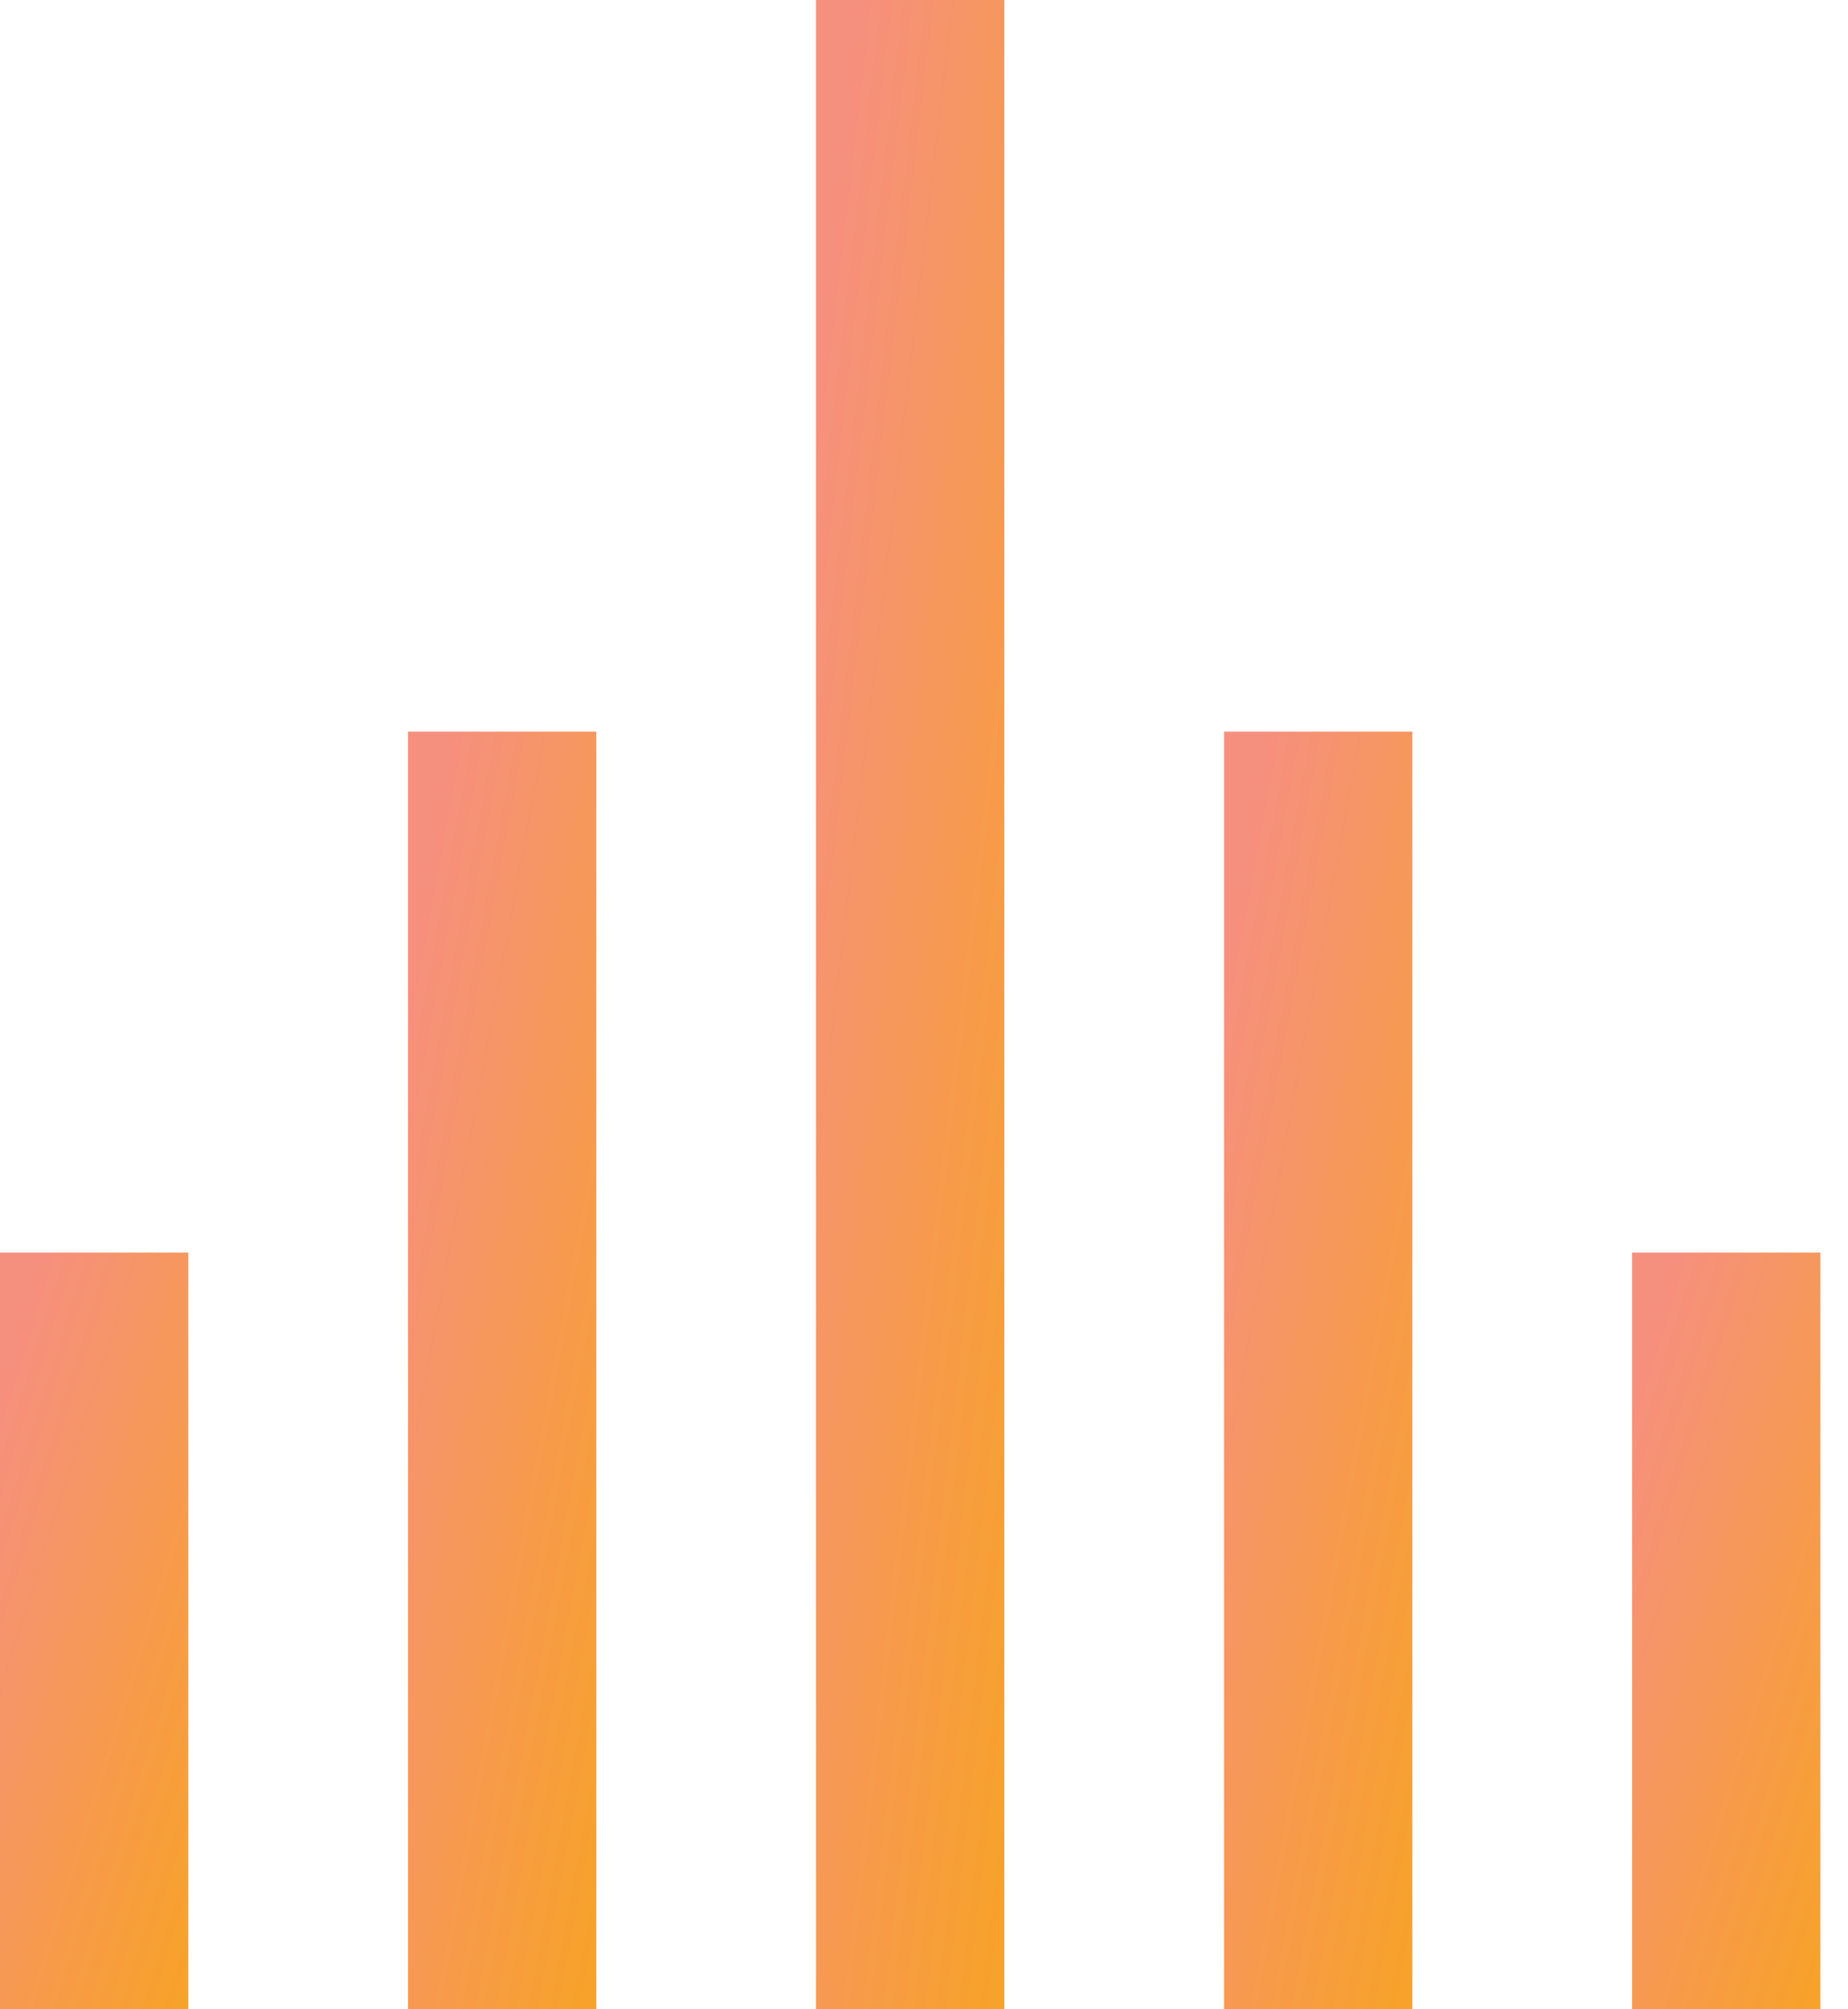
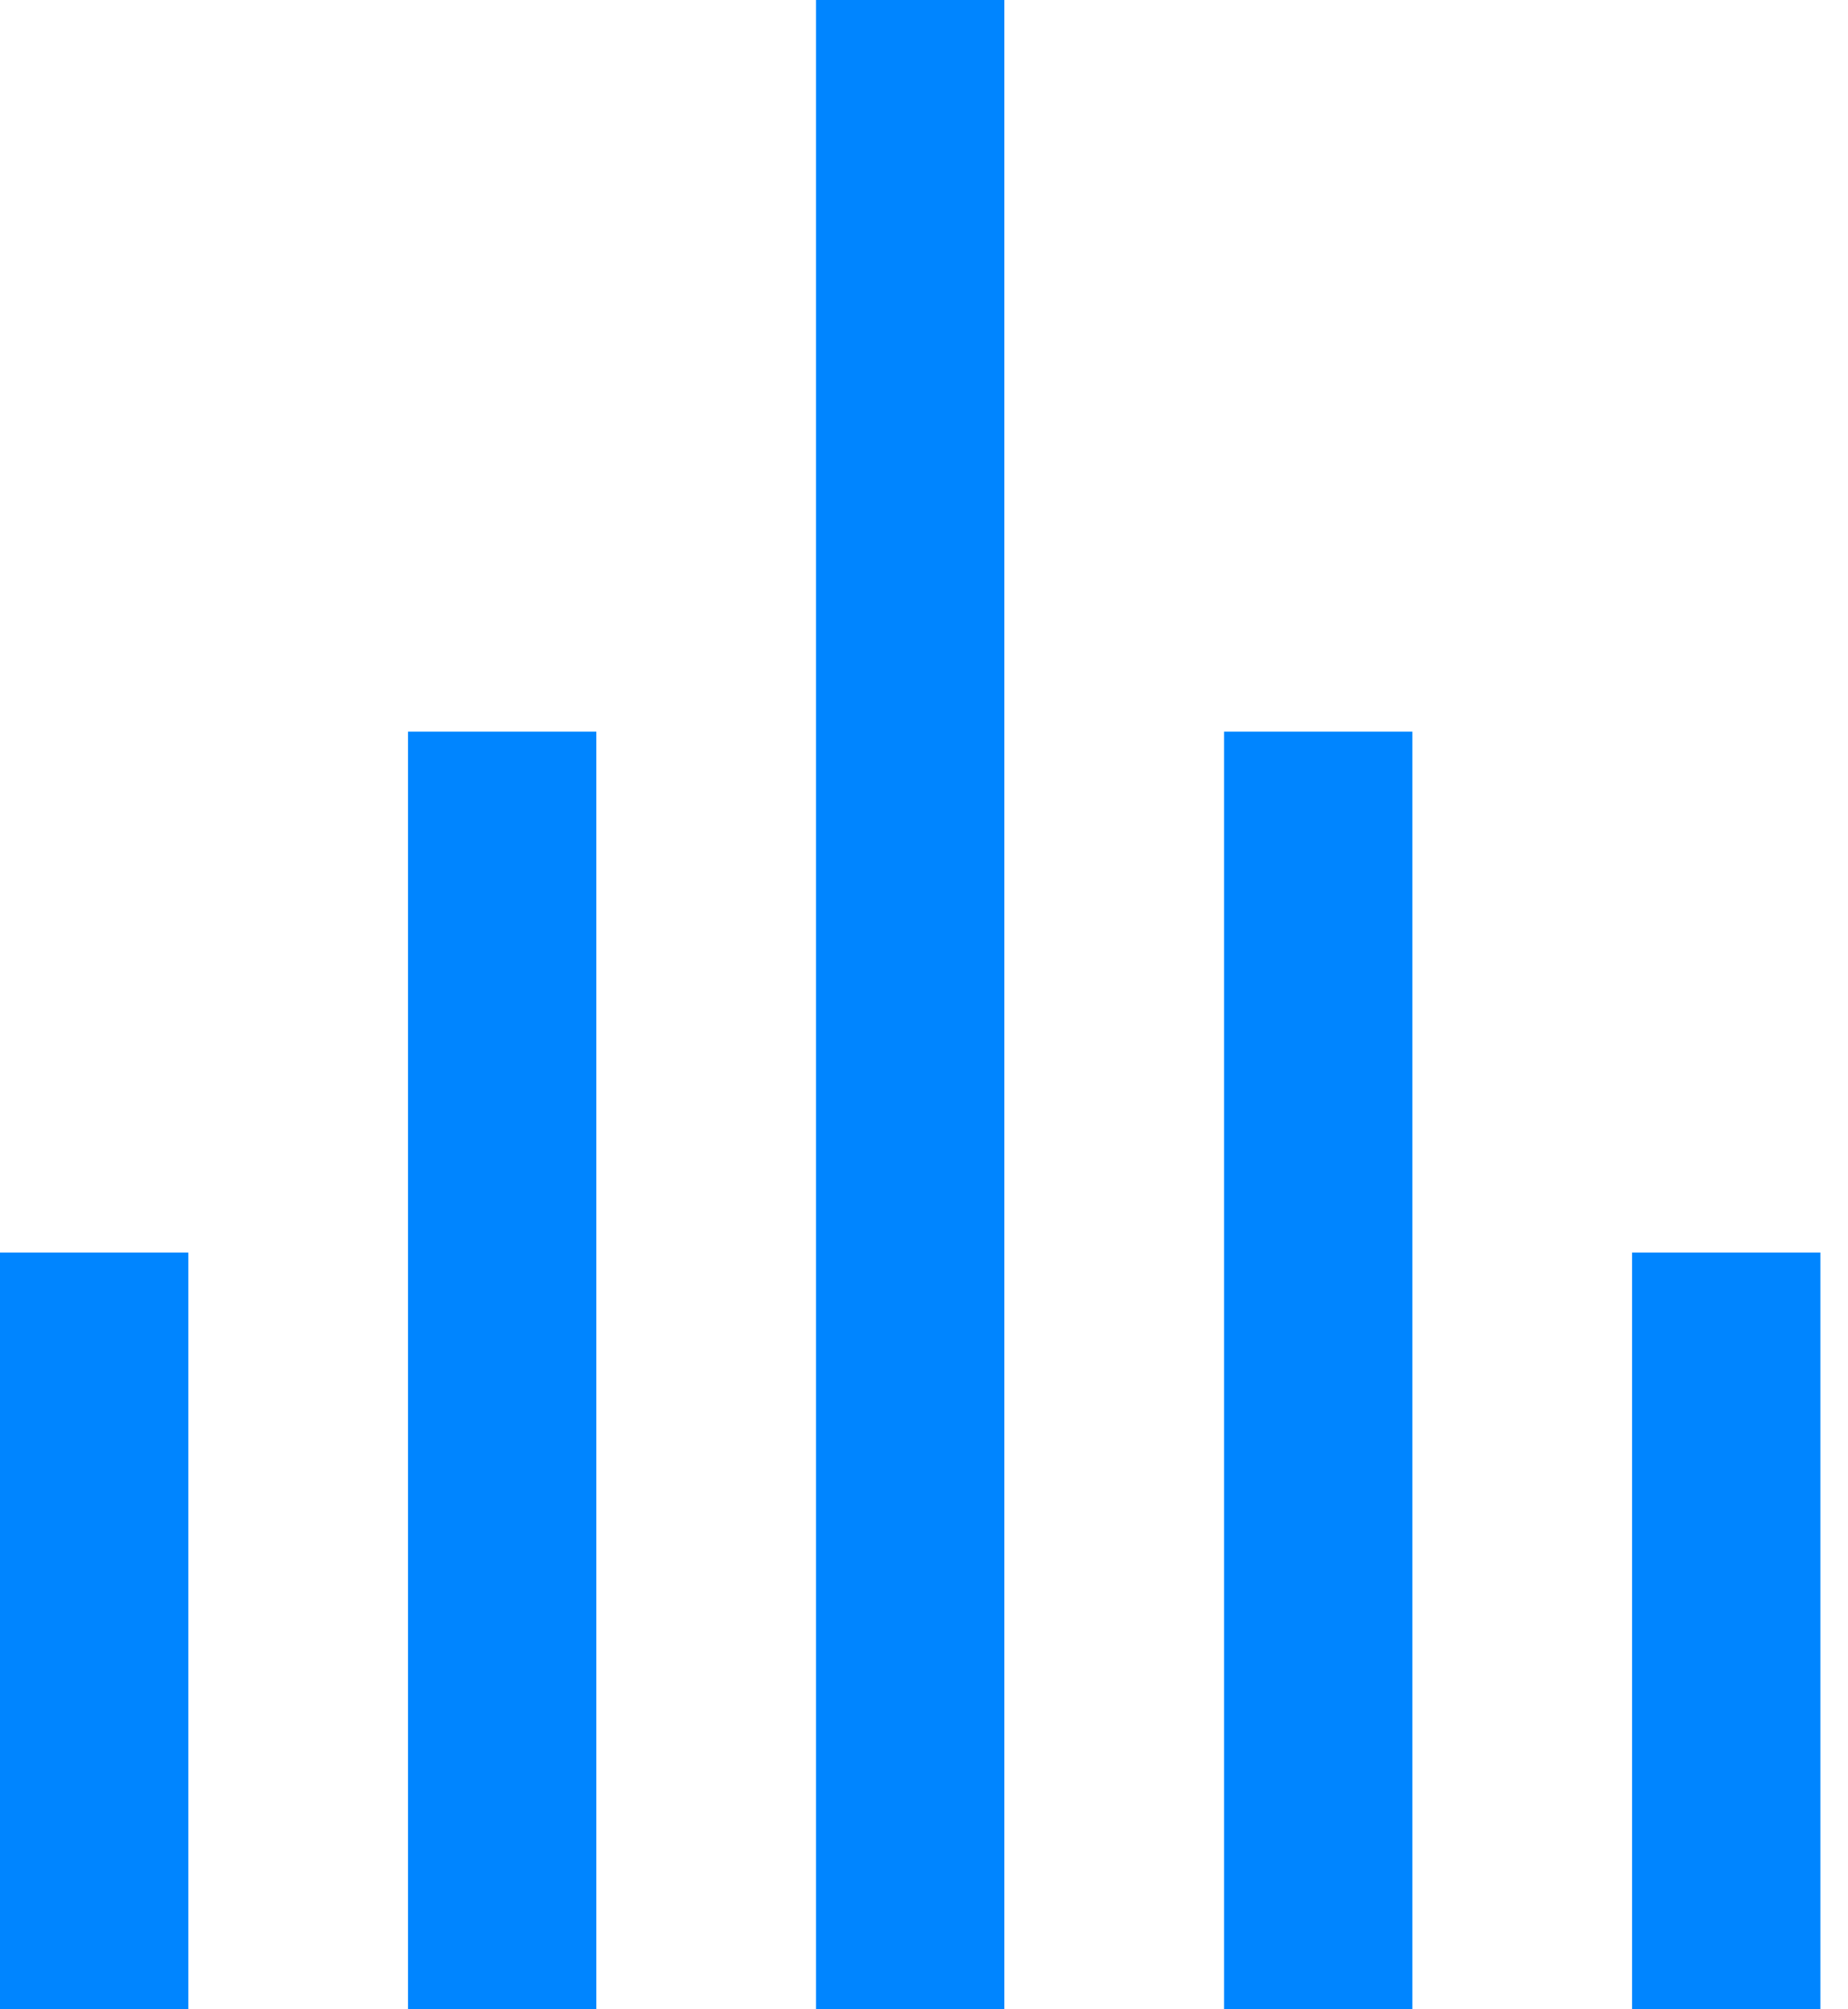
<svg xmlns="http://www.w3.org/2000/svg" width="46" height="50" viewBox="0 0 46 50" fill="none">
-   <path d="M4.688 31.173H0V50H4.688V31.173Z" fill="url(#paint0_linear_155_9)" />
-   <path d="M14.844 18.209H10.156V50H14.844V18.209Z" fill="url(#paint1_linear_155_9)" />
-   <path d="M25 0H20.312V50H25V0Z" fill="url(#paint2_linear_155_9)" />
-   <path d="M35.156 18.209H30.469V50H35.156V18.209Z" fill="url(#paint3_linear_155_9)" />
-   <path d="M45.313 31.173H40.625V50H45.313V31.173Z" fill="url(#paint4_linear_155_9)" />
-   <defs>
-     <linearGradient id="paint0_linear_155_9" x1="0.517" y1="33.15" x2="9.404" y2="35.917" gradientUnits="userSpaceOnUse">
-       <stop stop-color="#F6907E" />
-       <stop offset="0" stop-color="#F6907E" />
-       <stop offset="1" stop-color="#F7A325" />
-     </linearGradient>
-     <linearGradient id="paint1_linear_155_9" x1="10.674" y1="21.547" x2="20.101" y2="23.286" gradientUnits="userSpaceOnUse">
-       <stop stop-color="#F6907E" />
-       <stop offset="0" stop-color="#F6907E" />
-       <stop offset="1" stop-color="#F7A325" />
-     </linearGradient>
-     <linearGradient id="paint2_linear_155_9" x1="20.83" y1="5.25" x2="30.446" y2="6.377" gradientUnits="userSpaceOnUse">
-       <stop stop-color="#F6907E" />
-       <stop offset="0" stop-color="#F6907E" />
-       <stop offset="1" stop-color="#F7A325" />
-     </linearGradient>
-     <linearGradient id="paint3_linear_155_9" x1="30.986" y1="21.547" x2="40.414" y2="23.286" gradientUnits="userSpaceOnUse">
-       <stop stop-color="#F6907E" />
-       <stop offset="0" stop-color="#F6907E" />
-       <stop offset="1" stop-color="#F7A325" />
-     </linearGradient>
-     <linearGradient id="paint4_linear_155_9" x1="41.142" y1="33.15" x2="50.029" y2="35.917" gradientUnits="userSpaceOnUse">
-       <stop stop-color="#F6907E" />
-       <stop offset="0" stop-color="#F6907E" />
-       <stop offset="1" stop-color="#F7A325" />
-     </linearGradient>
-   </defs>
+   <path d="M4.688 31.173H0V50H4.688V31.173Z" fill="#0085FF" />
+   <path d="M14.844 18.209H10.156V50H14.844V18.209Z" fill="#0085FF" />
+   <path d="M25 0H20.312V50H25V0Z" fill="#0085FF" />
+   <path d="M35.156 18.209H30.469V50H35.156V18.209Z" fill="#0085FF" />
+   <path d="M45.313 31.173H40.625V50H45.313V31.173Z" fill="#0085FF" />
</svg>
